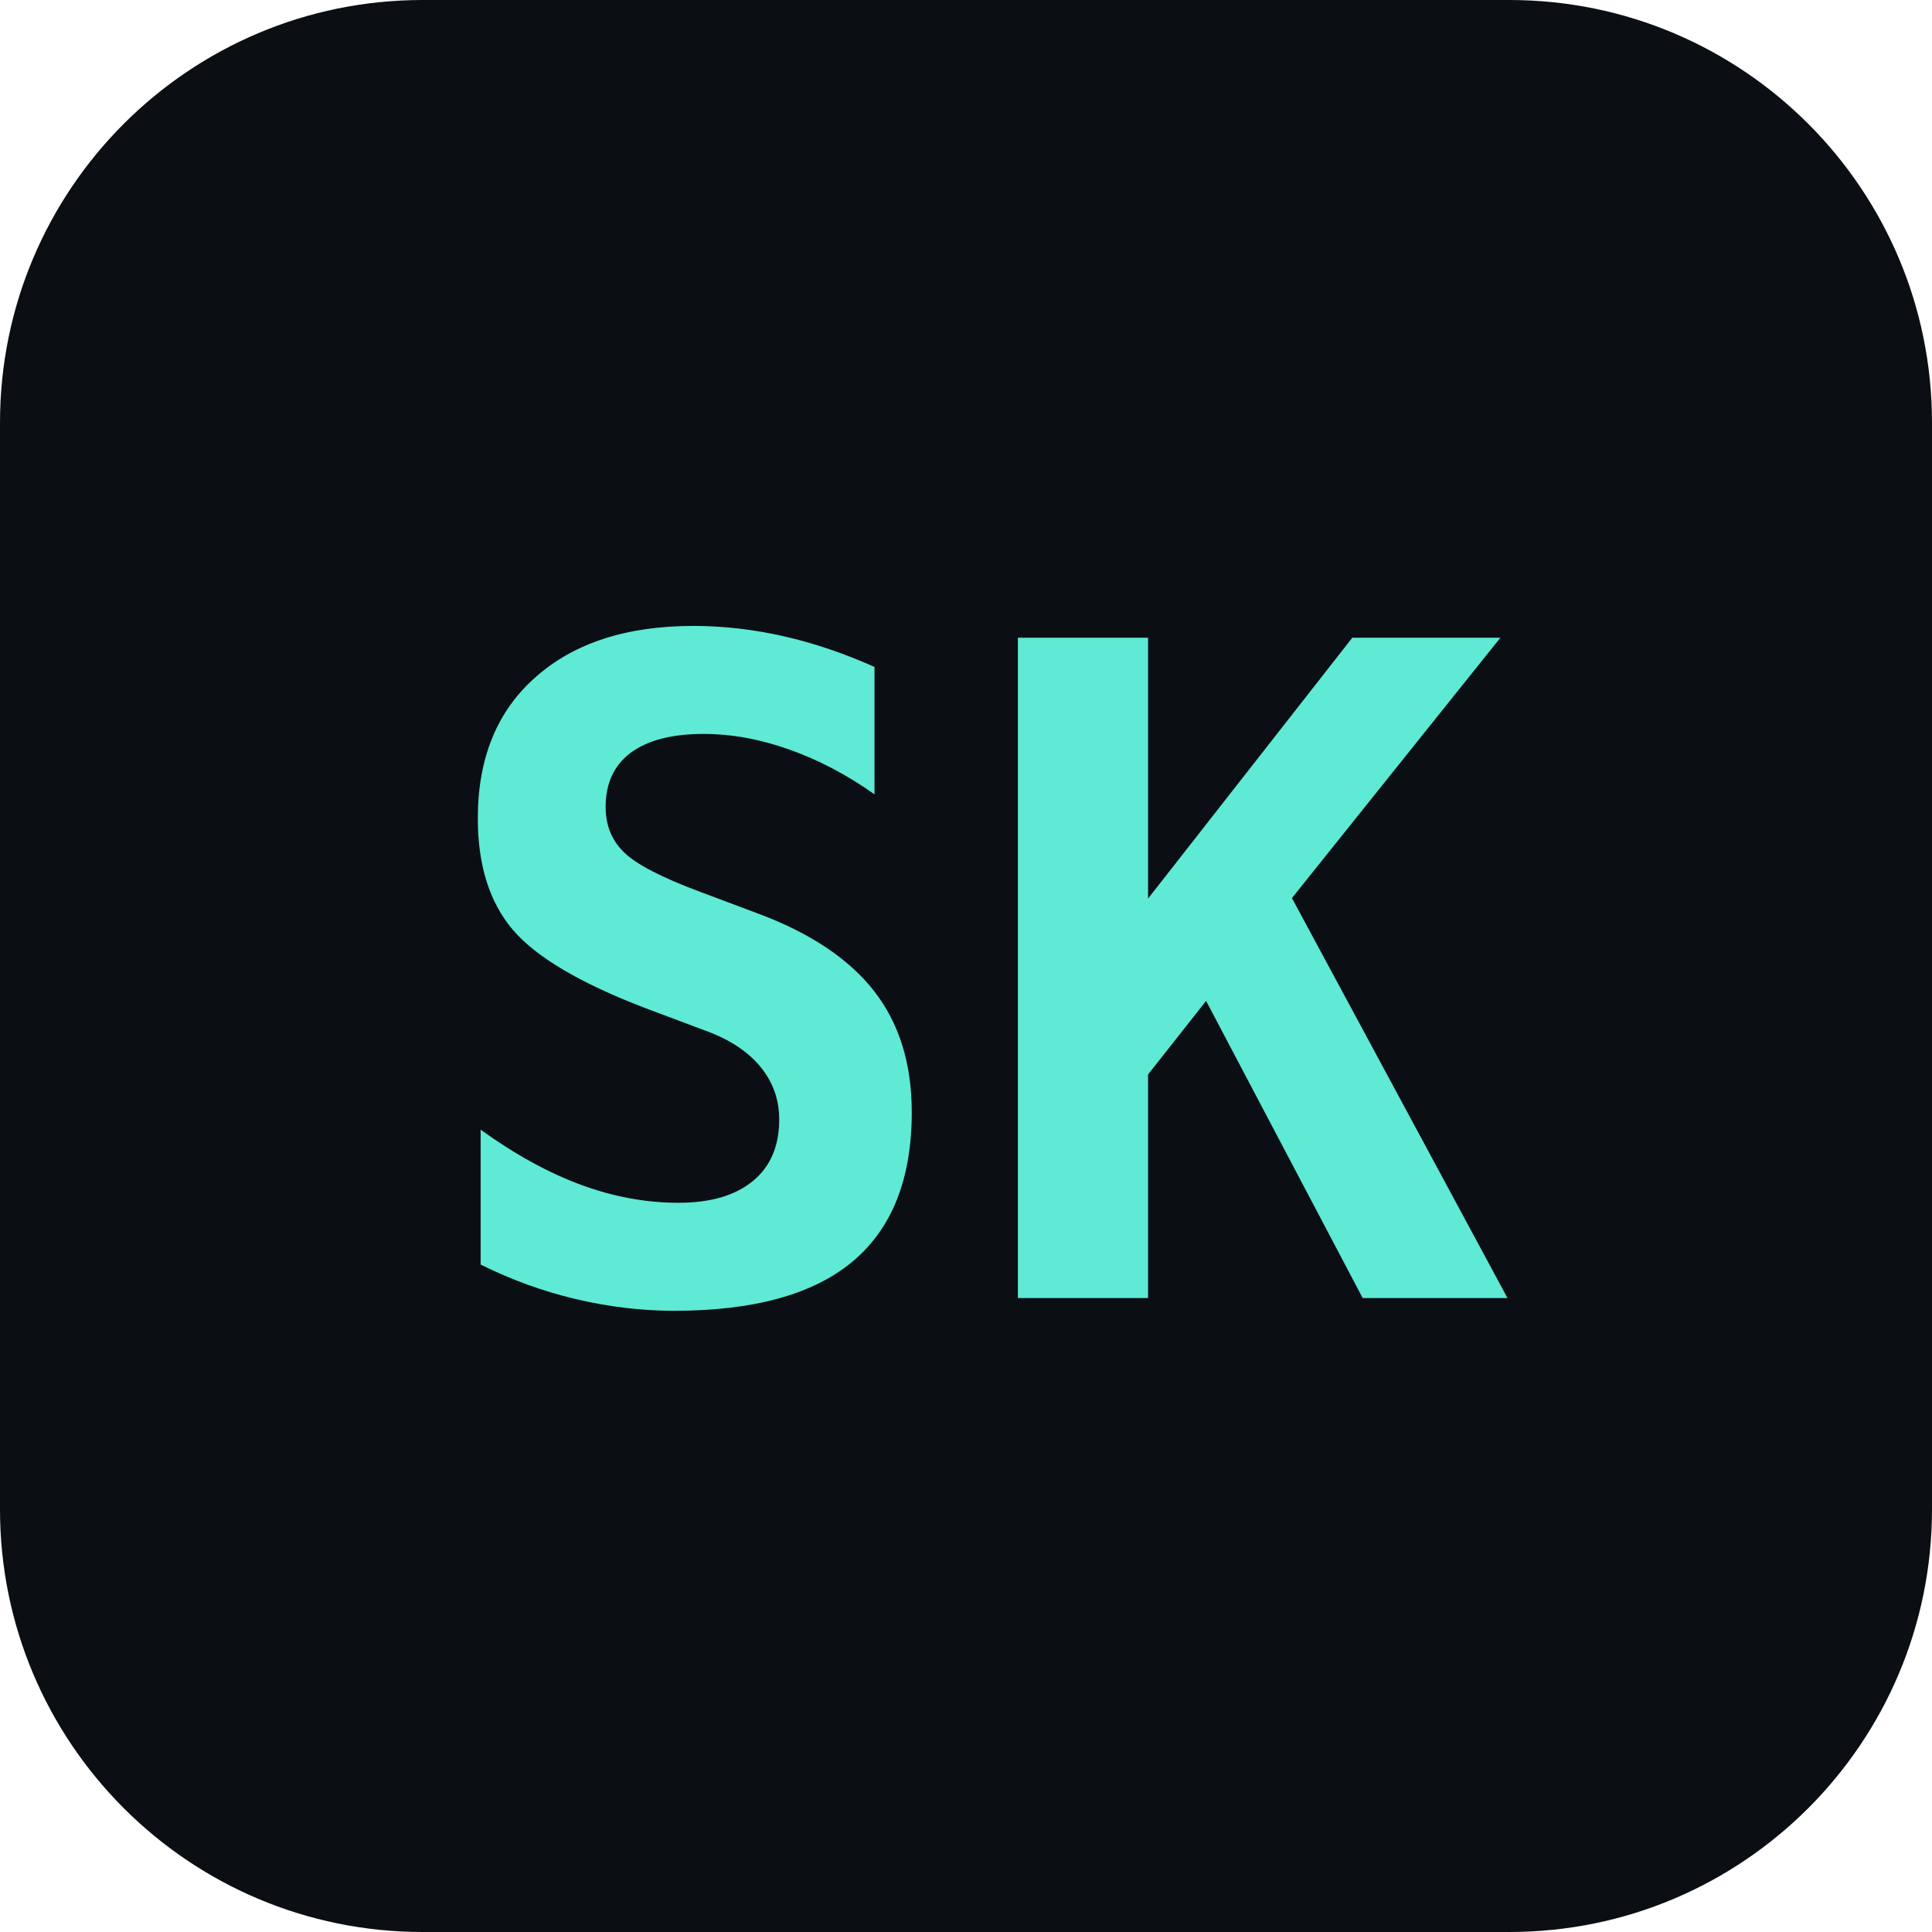
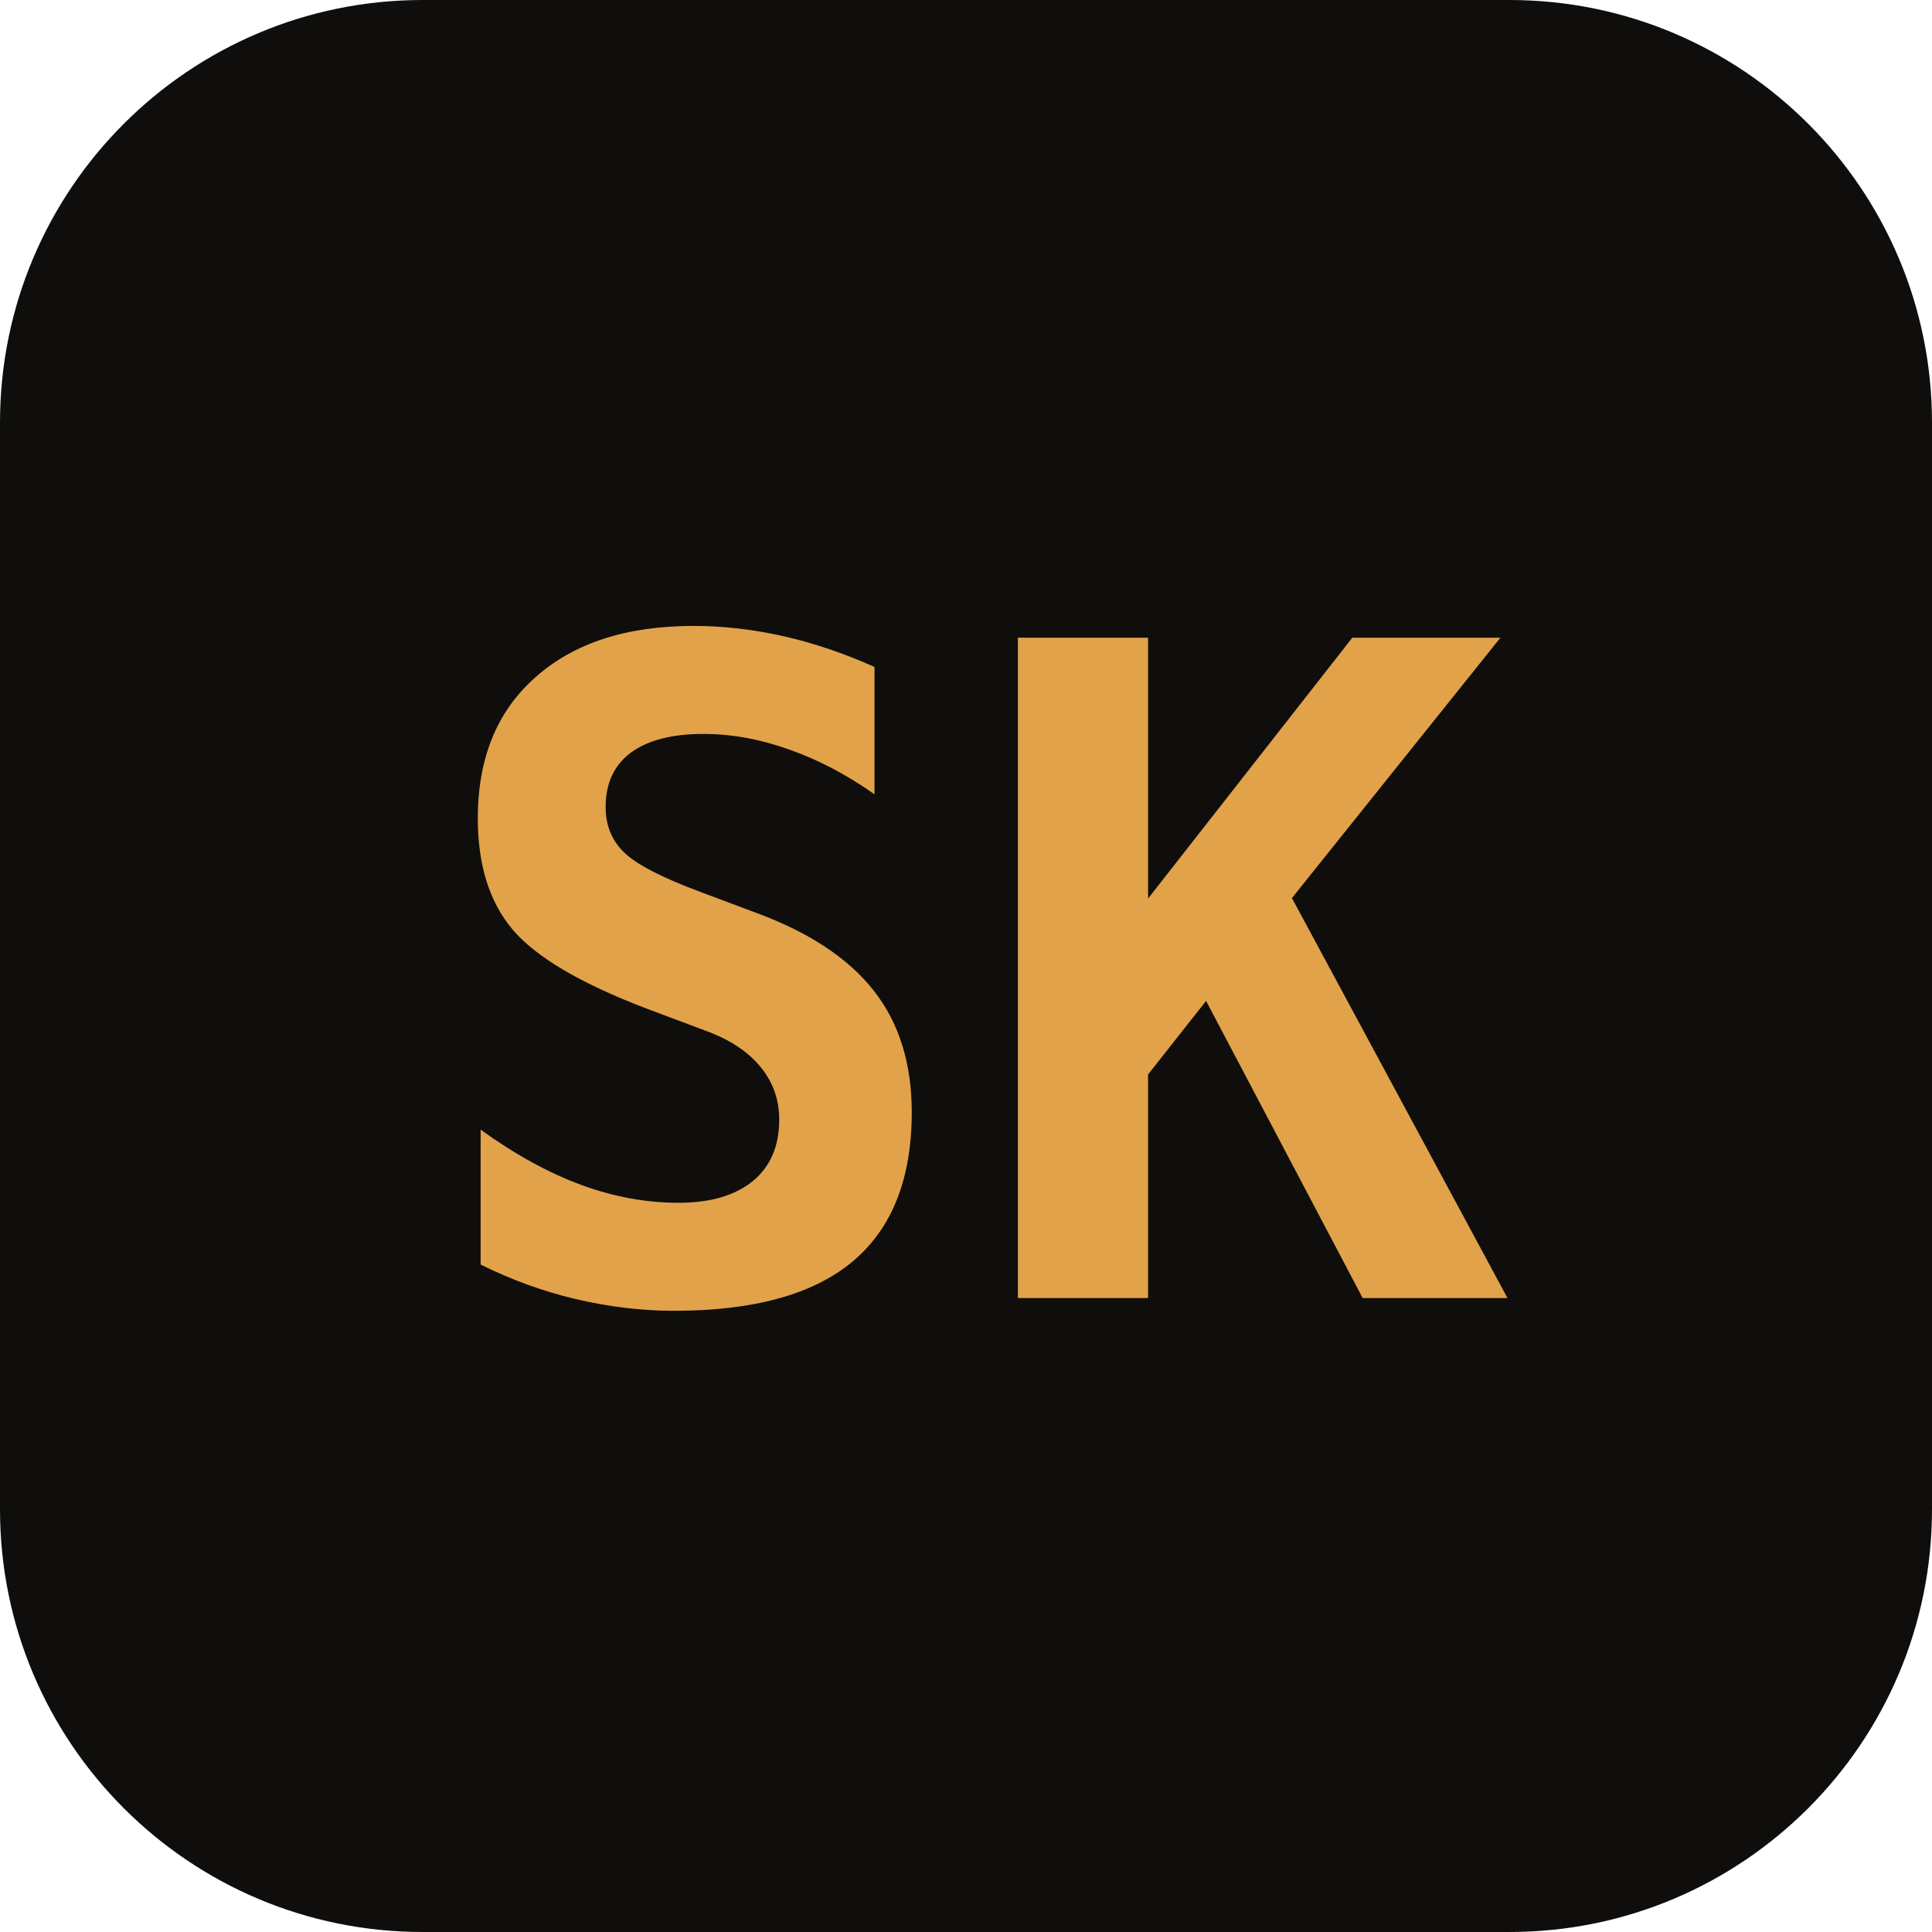
<svg xmlns="http://www.w3.org/2000/svg" viewBox="0 0 64 64" width="64" height="64">
-   <rect width="64" height="64" rx="14" fill="#0b0f14" />
-   <text x="32" y="43" text-anchor="middle" font-family="'JetBrains Mono', ui-monospace, monospace" font-size="30" font-weight="700" fill="#5eead4">SK</text>
+   <rect width="64" height="64" rx="14" fill="#0f0e0c" />
+   <text x="32" y="43" text-anchor="middle" font-family="'JetBrains Mono', ui-monospace, monospace" font-size="30" font-weight="700" fill="#e2a24a">SK</text>
</svg>
